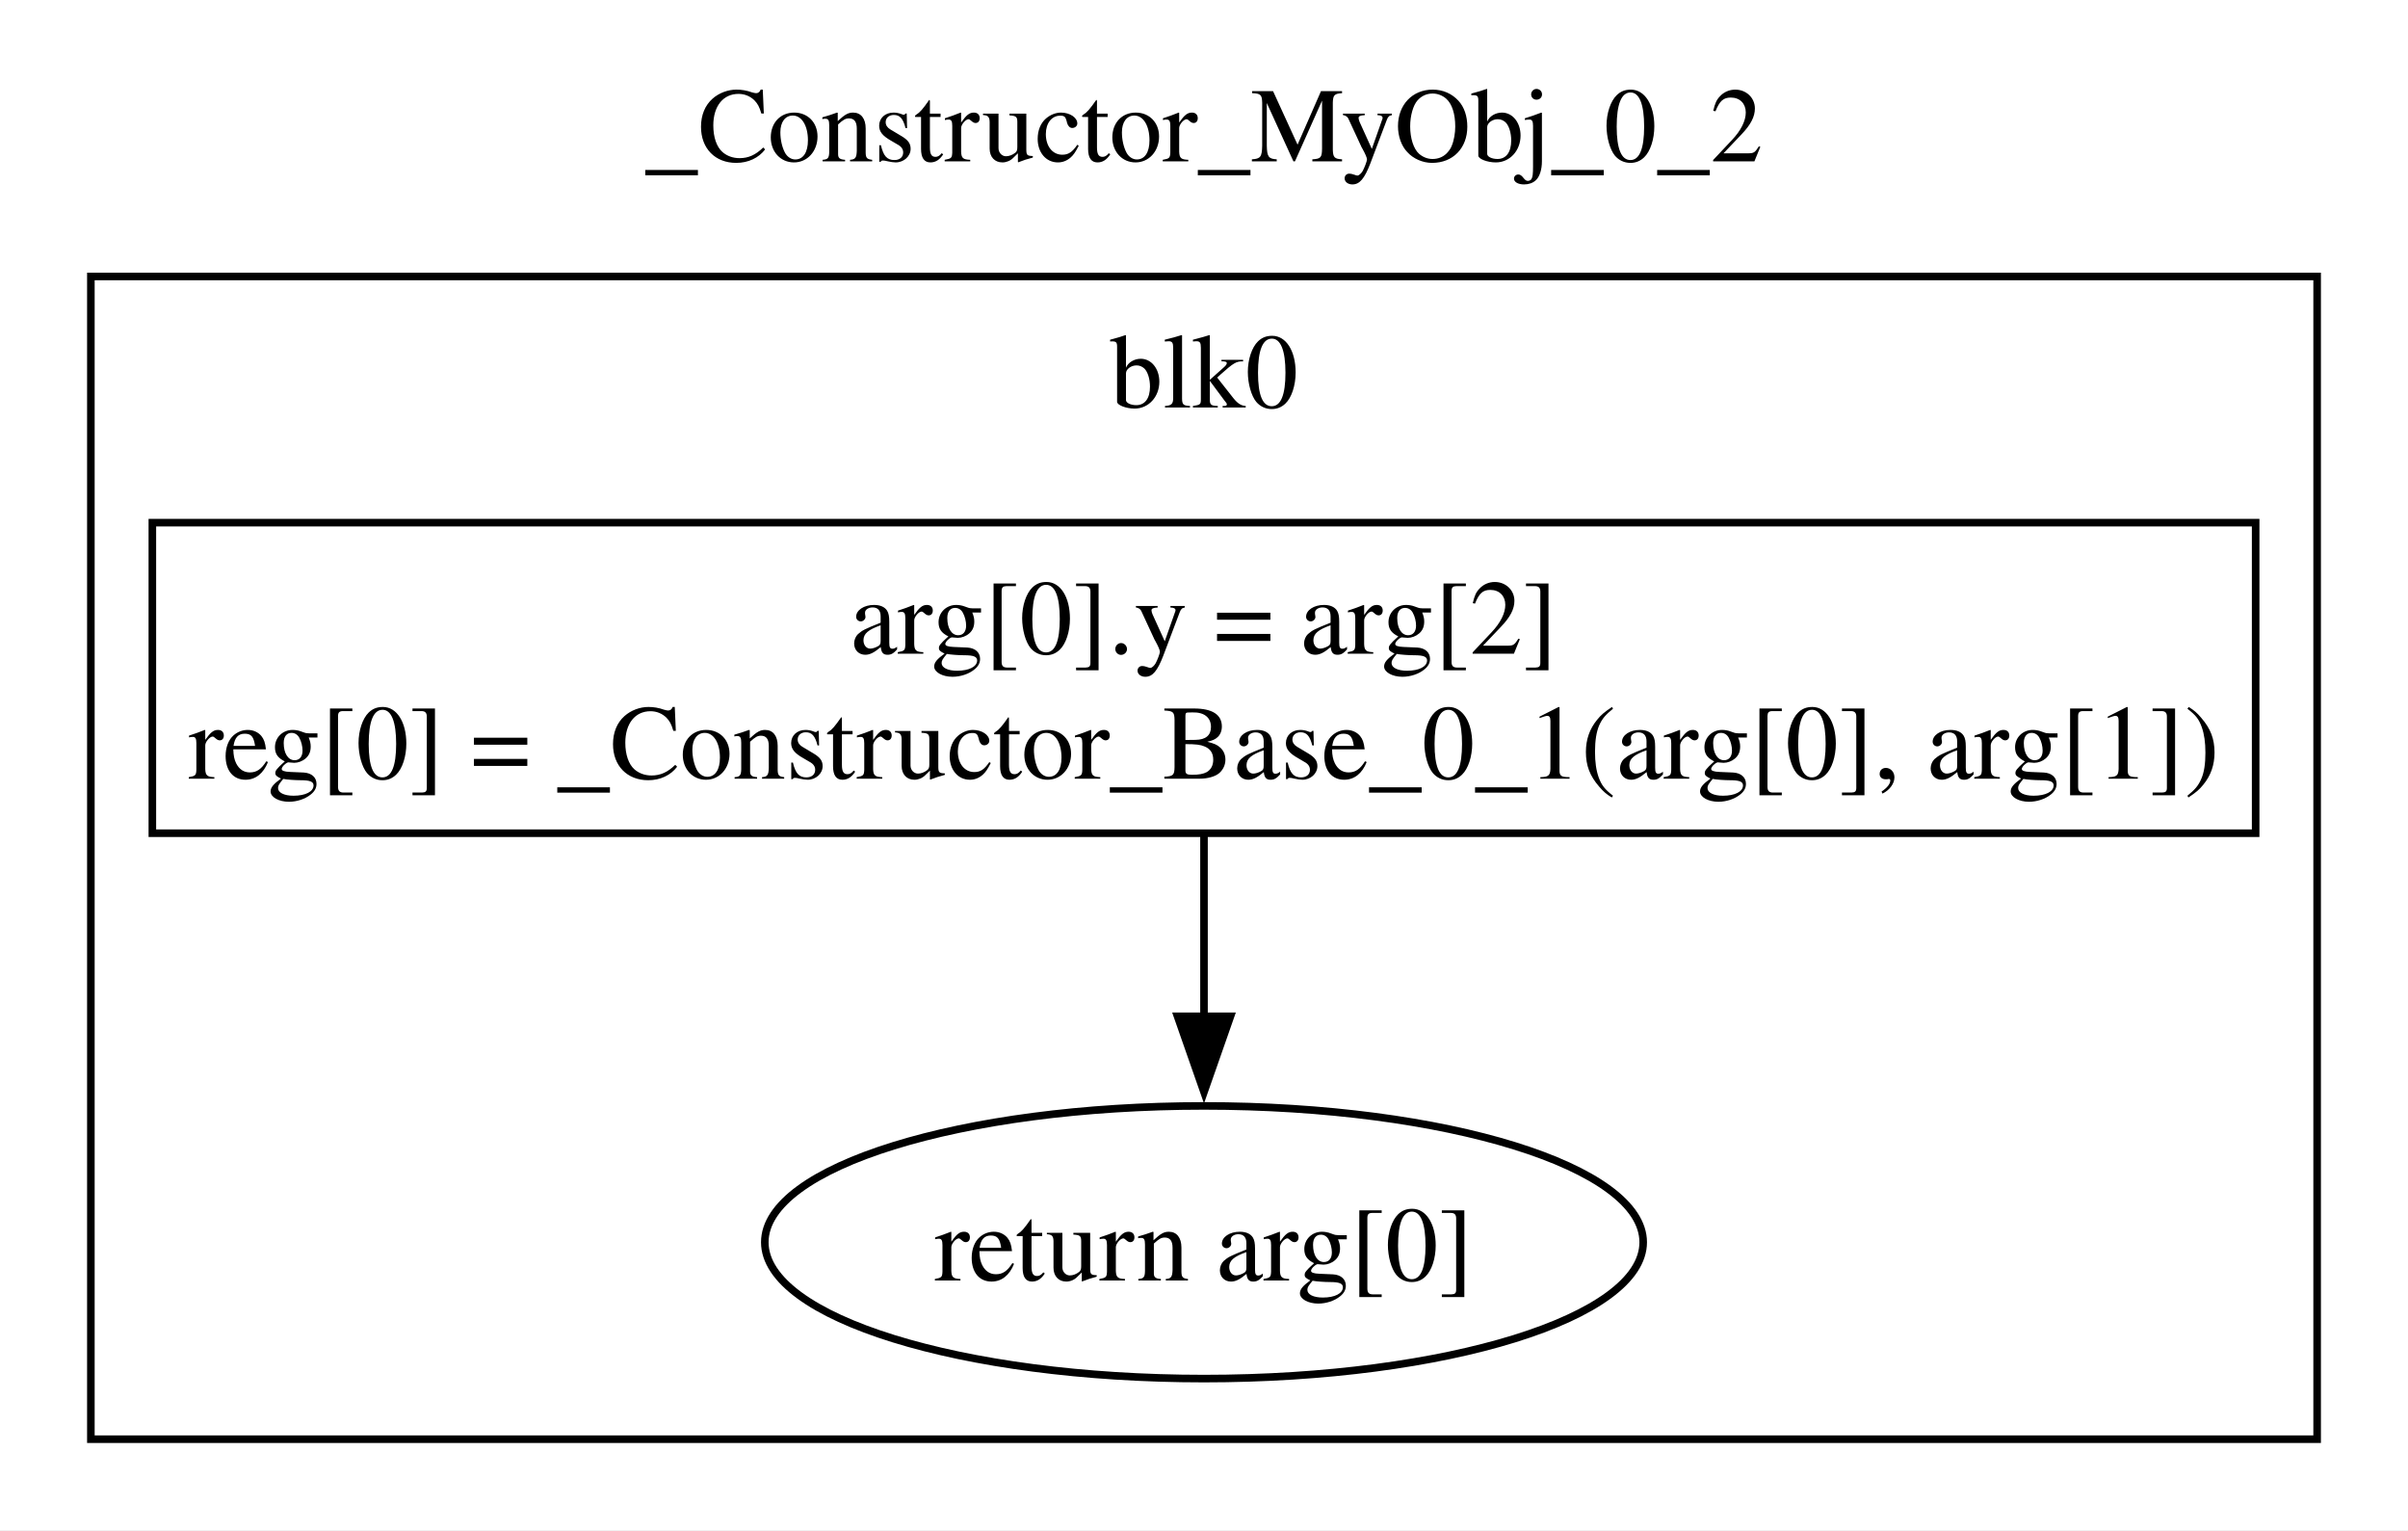
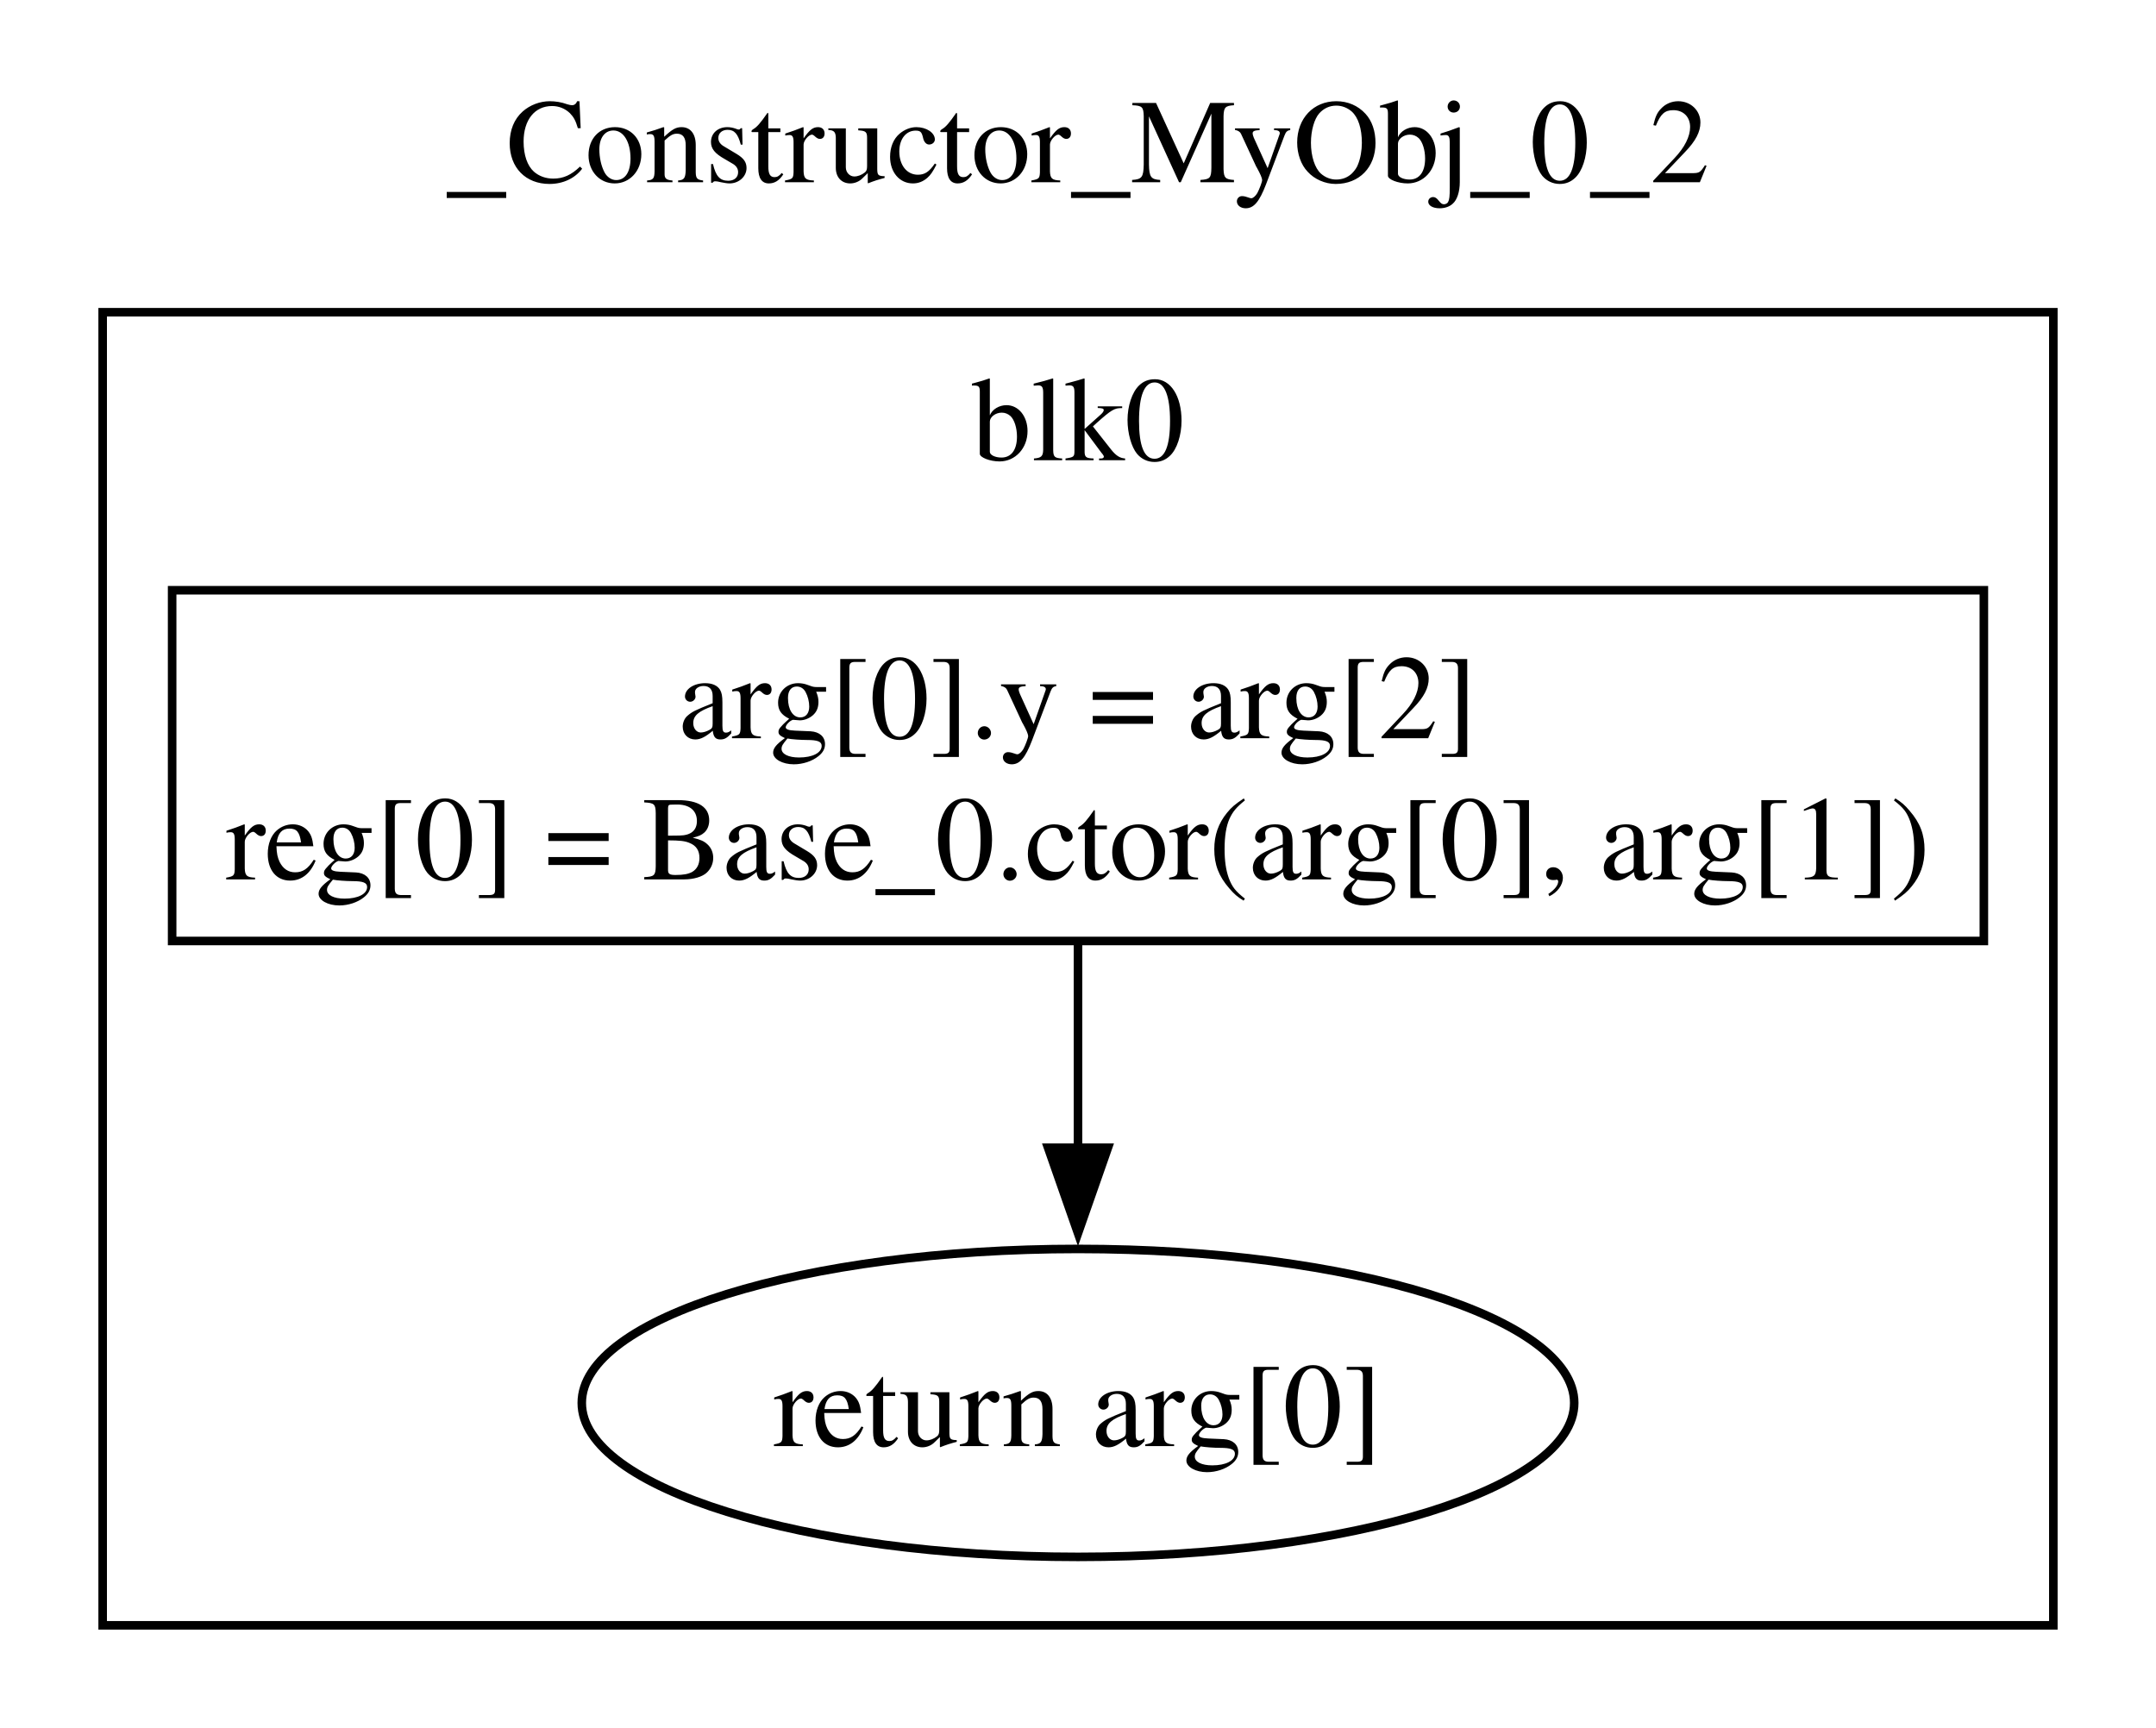
- <svg xmlns="http://www.w3.org/2000/svg" width="318pt" height="202pt" viewBox="0.00 0.00 318.00 202.00">
+ <svg xmlns="http://www.w3.org/2000/svg" width="252pt" height="202pt" viewBox="0.00 0.00 252.00 202.00">
  <g id="graph0" class="graph" transform="scale(1 1) rotate(0) translate(4 198)">
-     <polygon fill="white" stroke="none" points="-4,4 -4,-198 314,-198 314,4 -4,4" />
-     <text text-anchor="middle" x="155" y="-176.7" font-family="Times,serif" font-size="14.00">_Constructor_MyObj_0_2</text>
+     <polygon fill="white" stroke="none" points="-4,4 -4,-198 248,-198 248,4 -4,4" />
+     <text text-anchor="middle" x="122" y="-176.7" font-family="Times,serif" font-size="14.00">_Constructor_MyObj_0_2</text>
    <g id="clust1" class="cluster">
-       <polygon fill="none" stroke="black" points="8,-8 8,-161.5 302,-161.5 302,-8 8,-8" />
-       <text text-anchor="middle" x="155" y="-144.2" font-family="Times,serif" font-size="14.00">blk0</text>
+       <polygon fill="none" stroke="black" points="8,-8 8,-161.5 236,-161.5 236,-8 8,-8" />
+       <text text-anchor="middle" x="122" y="-144.2" font-family="Times,serif" font-size="14.00">blk0</text>
    </g>
    <g id="node1" class="node">
-       <polygon fill="none" stroke="black" points="293.88,-129 16.12,-129 16.12,-88 293.88,-88 293.88,-129" />
-       <text text-anchor="middle" x="155" y="-111.7" font-family="Times,serif" font-size="14.00">arg[0].y = arg[2]</text>
-       <text text-anchor="middle" x="155" y="-95.2" font-family="Times,serif" font-size="14.00">reg[0] = _Constructor_Base_0_1(arg[0], arg[1])</text>
+       <polygon fill="none" stroke="black" points="227.88,-129 16.12,-129 16.12,-88 227.88,-88 227.88,-129" />
+       <text text-anchor="middle" x="122" y="-111.7" font-family="Times,serif" font-size="14.00">arg[0].y = arg[2]</text>
+       <text text-anchor="middle" x="122" y="-95.2" font-family="Times,serif" font-size="14.00">reg[0] = Base_0.ctor(arg[0], arg[1])</text>
    </g>
    <g id="node2" class="node">
-       <ellipse fill="none" stroke="black" cx="155" cy="-34" rx="58" ry="18" />
-       <text text-anchor="middle" x="155" y="-28.95" font-family="Times,serif" font-size="14.00">return arg[0]</text>
+       <ellipse fill="none" stroke="black" cx="122" cy="-34" rx="58" ry="18" />
+       <text text-anchor="middle" x="122" y="-28.95" font-family="Times,serif" font-size="14.00">return arg[0]</text>
    </g>
    <g id="edge1" class="edge">
-       <path fill="none" stroke="black" d="M155,-87.69C155,-80.25 155,-71.64 155,-63.57" />
-       <polygon fill="black" stroke="black" points="158.5,-63.83 155,-53.83 151.5,-63.83 158.5,-63.83" />
+       <path fill="none" stroke="black" d="M122,-87.69C122,-80.25 122,-71.64 122,-63.57" />
+       <polygon fill="black" stroke="black" points="125.5,-63.83 122,-53.83 118.5,-63.83 125.5,-63.83" />
    </g>
  </g>
</svg>
